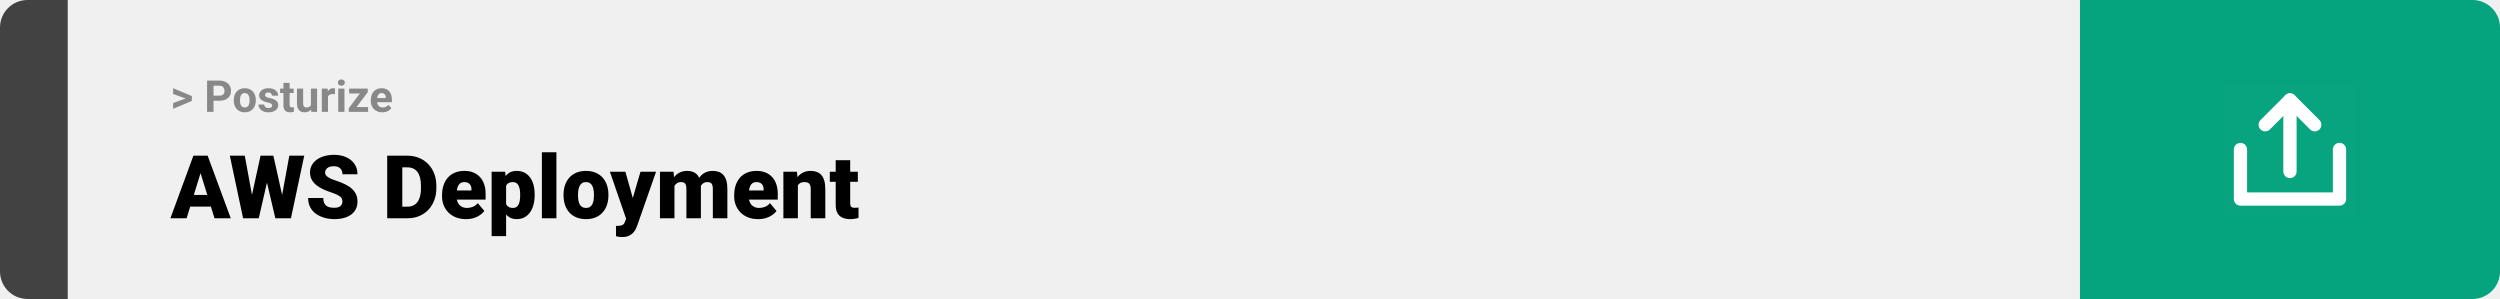
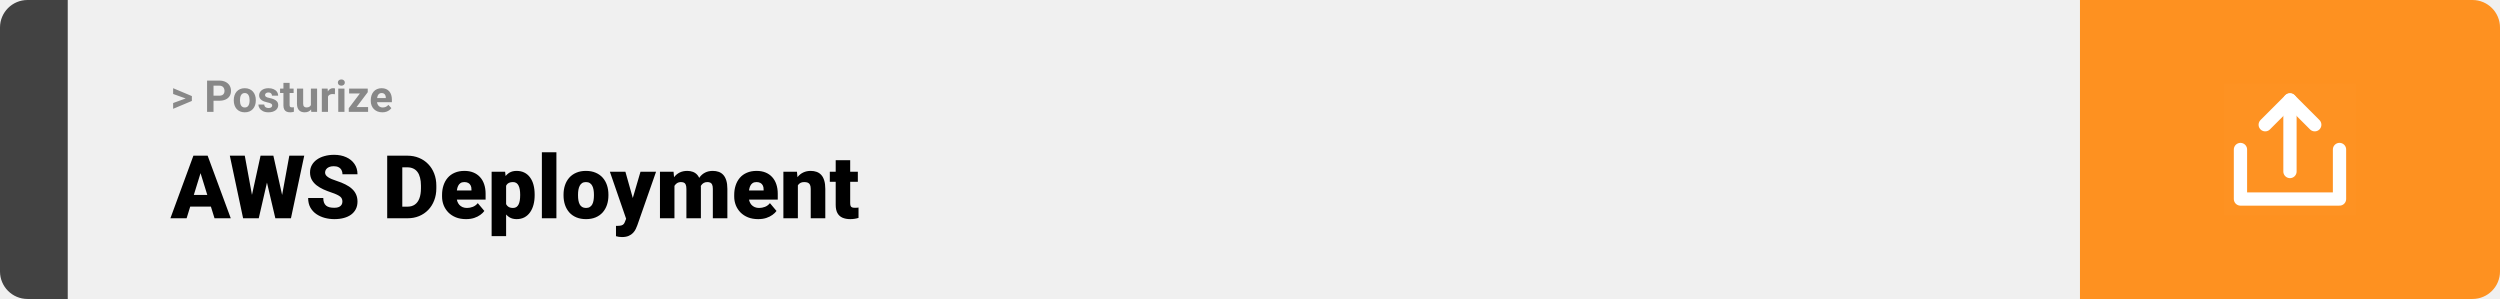
<svg xmlns="http://www.w3.org/2000/svg" width="1363" height="163" viewBox="0 0 1363 163" fill="none">
  <path d="M0 15C0 6.716 6.716 0 15 0H37V163H15C6.716 163 0 156.284 0 148V15Z" fill="#424242" />
  <rect width="1097" height="163" transform="translate(37)" fill="#F0F0F0" />
  <path d="M101.906 53.922L94.394 51.238V48.086L104.602 52.375V54.637L101.906 53.922ZM94.394 56.172L101.918 53.43L104.602 52.785V55.035L94.394 59.324V56.172ZM119.543 54.918H115.195V52.176H119.543C120.215 52.176 120.762 52.066 121.184 51.848C121.605 51.621 121.914 51.309 122.109 50.91C122.305 50.512 122.402 50.062 122.402 49.562C122.402 49.055 122.305 48.582 122.109 48.145C121.914 47.707 121.605 47.355 121.184 47.09C120.762 46.824 120.215 46.691 119.543 46.691H116.414V61H112.898V43.938H119.543C120.879 43.938 122.023 44.18 122.977 44.664C123.938 45.141 124.672 45.801 125.18 46.645C125.688 47.488 125.941 48.453 125.941 49.539C125.941 50.641 125.688 51.594 125.18 52.398C124.672 53.203 123.938 53.824 122.977 54.262C122.023 54.699 120.879 54.918 119.543 54.918ZM127.453 54.789V54.543C127.453 53.613 127.586 52.758 127.852 51.977C128.117 51.188 128.504 50.504 129.012 49.926C129.52 49.348 130.145 48.898 130.887 48.578C131.629 48.25 132.48 48.086 133.441 48.086C134.402 48.086 135.258 48.25 136.008 48.578C136.758 48.898 137.387 49.348 137.895 49.926C138.41 50.504 138.801 51.188 139.066 51.977C139.332 52.758 139.465 53.613 139.465 54.543V54.789C139.465 55.711 139.332 56.566 139.066 57.355C138.801 58.137 138.41 58.82 137.895 59.406C137.387 59.984 136.762 60.434 136.02 60.754C135.277 61.074 134.426 61.234 133.465 61.234C132.504 61.234 131.648 61.074 130.898 60.754C130.156 60.434 129.527 59.984 129.012 59.406C128.504 58.82 128.117 58.137 127.852 57.355C127.586 56.566 127.453 55.711 127.453 54.789ZM130.828 54.543V54.789C130.828 55.32 130.875 55.816 130.969 56.277C131.062 56.738 131.211 57.145 131.414 57.496C131.625 57.84 131.898 58.109 132.234 58.305C132.57 58.5 132.98 58.598 133.465 58.598C133.934 58.598 134.336 58.5 134.672 58.305C135.008 58.109 135.277 57.84 135.48 57.496C135.684 57.145 135.832 56.738 135.926 56.277C136.027 55.816 136.078 55.32 136.078 54.789V54.543C136.078 54.027 136.027 53.543 135.926 53.09C135.832 52.629 135.68 52.223 135.469 51.871C135.266 51.512 134.996 51.23 134.66 51.027C134.324 50.824 133.918 50.723 133.441 50.723C132.965 50.723 132.559 50.824 132.223 51.027C131.895 51.23 131.625 51.512 131.414 51.871C131.211 52.223 131.062 52.629 130.969 53.09C130.875 53.543 130.828 54.027 130.828 54.543ZM148.395 57.496C148.395 57.254 148.324 57.035 148.184 56.84C148.043 56.645 147.781 56.465 147.398 56.301C147.023 56.129 146.48 55.973 145.77 55.832C145.129 55.691 144.531 55.516 143.977 55.305C143.43 55.086 142.953 54.824 142.547 54.52C142.148 54.215 141.836 53.855 141.609 53.441C141.383 53.02 141.27 52.539 141.27 52C141.27 51.469 141.383 50.969 141.609 50.5C141.844 50.031 142.176 49.617 142.605 49.258C143.043 48.891 143.574 48.605 144.199 48.402C144.832 48.191 145.543 48.086 146.332 48.086C147.434 48.086 148.379 48.262 149.168 48.613C149.965 48.965 150.574 49.449 150.996 50.066C151.426 50.676 151.641 51.371 151.641 52.152H148.266C148.266 51.824 148.195 51.531 148.055 51.273C147.922 51.008 147.711 50.801 147.422 50.652C147.141 50.496 146.773 50.418 146.32 50.418C145.945 50.418 145.621 50.484 145.348 50.617C145.074 50.742 144.863 50.914 144.715 51.133C144.574 51.344 144.504 51.578 144.504 51.836C144.504 52.031 144.543 52.207 144.621 52.363C144.707 52.512 144.844 52.648 145.031 52.773C145.219 52.898 145.461 53.016 145.758 53.125C146.062 53.227 146.438 53.32 146.883 53.406C147.797 53.594 148.613 53.84 149.332 54.145C150.051 54.441 150.621 54.848 151.043 55.363C151.465 55.871 151.676 56.539 151.676 57.367C151.676 57.93 151.551 58.445 151.301 58.914C151.051 59.383 150.691 59.793 150.223 60.145C149.754 60.488 149.191 60.758 148.535 60.953C147.887 61.141 147.156 61.234 146.344 61.234C145.164 61.234 144.164 61.023 143.344 60.602C142.531 60.18 141.914 59.645 141.492 58.996C141.078 58.34 140.871 57.668 140.871 56.98H144.07C144.086 57.441 144.203 57.812 144.422 58.094C144.648 58.375 144.934 58.578 145.277 58.703C145.629 58.828 146.008 58.891 146.414 58.891C146.852 58.891 147.215 58.832 147.504 58.715C147.793 58.59 148.012 58.426 148.16 58.223C148.316 58.012 148.395 57.77 148.395 57.496ZM160.078 48.32V50.711H152.695V48.32H160.078ZM154.523 45.191H157.898V57.18C157.898 57.547 157.945 57.828 158.039 58.023C158.141 58.219 158.289 58.355 158.484 58.434C158.68 58.504 158.926 58.539 159.223 58.539C159.434 58.539 159.621 58.531 159.785 58.516C159.957 58.492 160.102 58.469 160.219 58.445L160.23 60.93C159.941 61.023 159.629 61.098 159.293 61.152C158.957 61.207 158.586 61.234 158.18 61.234C157.438 61.234 156.789 61.113 156.234 60.871C155.688 60.621 155.266 60.223 154.969 59.676C154.672 59.129 154.523 58.41 154.523 57.52V45.191ZM169.5 57.965V48.32H172.875V61H169.699L169.5 57.965ZM169.875 55.363L170.871 55.34C170.871 56.184 170.773 56.969 170.578 57.695C170.383 58.414 170.09 59.039 169.699 59.57C169.309 60.094 168.816 60.504 168.223 60.801C167.629 61.09 166.93 61.234 166.125 61.234C165.508 61.234 164.938 61.148 164.414 60.977C163.898 60.797 163.453 60.52 163.078 60.145C162.711 59.762 162.422 59.273 162.211 58.68C162.008 58.078 161.906 57.355 161.906 56.512V48.32H165.281V56.535C165.281 56.91 165.324 57.227 165.41 57.484C165.504 57.742 165.633 57.953 165.797 58.117C165.961 58.281 166.152 58.398 166.371 58.469C166.598 58.539 166.848 58.574 167.121 58.574C167.816 58.574 168.363 58.434 168.762 58.152C169.168 57.871 169.453 57.488 169.617 57.004C169.789 56.512 169.875 55.965 169.875 55.363ZM178.828 51.086V61H175.453V48.32H178.629L178.828 51.086ZM182.648 48.238L182.59 51.367C182.426 51.344 182.227 51.324 181.992 51.309C181.766 51.285 181.559 51.273 181.371 51.273C180.895 51.273 180.48 51.336 180.129 51.461C179.785 51.578 179.496 51.754 179.262 51.988C179.035 52.223 178.863 52.508 178.746 52.844C178.637 53.18 178.574 53.562 178.559 53.992L177.879 53.781C177.879 52.961 177.961 52.207 178.125 51.52C178.289 50.824 178.527 50.219 178.84 49.703C179.16 49.188 179.551 48.789 180.012 48.508C180.473 48.227 181 48.086 181.594 48.086C181.781 48.086 181.973 48.102 182.168 48.133C182.363 48.156 182.523 48.191 182.648 48.238ZM187.805 48.32V61H184.418V48.32H187.805ZM184.207 45.016C184.207 44.523 184.379 44.117 184.723 43.797C185.066 43.477 185.527 43.316 186.105 43.316C186.676 43.316 187.133 43.477 187.477 43.797C187.828 44.117 188.004 44.523 188.004 45.016C188.004 45.508 187.828 45.914 187.477 46.234C187.133 46.555 186.676 46.715 186.105 46.715C185.527 46.715 185.066 46.555 184.723 46.234C184.379 45.914 184.207 45.508 184.207 45.016ZM200.684 58.363V61H191.051V58.363H200.684ZM200.496 50.266L192.41 61H190.148V58.996L198.199 48.32H200.496V50.266ZM199.301 48.32V50.969H190.336V48.32H199.301ZM208.453 61.234C207.469 61.234 206.586 61.078 205.805 60.766C205.023 60.445 204.359 60.004 203.812 59.441C203.273 58.879 202.859 58.227 202.57 57.484C202.281 56.734 202.137 55.938 202.137 55.094V54.625C202.137 53.664 202.273 52.785 202.547 51.988C202.82 51.191 203.211 50.5 203.719 49.914C204.234 49.328 204.859 48.879 205.594 48.566C206.328 48.246 207.156 48.086 208.078 48.086C208.977 48.086 209.773 48.234 210.469 48.531C211.164 48.828 211.746 49.25 212.215 49.797C212.691 50.344 213.051 51 213.293 51.766C213.535 52.523 213.656 53.367 213.656 54.297V55.703H203.578V53.453H210.34V53.195C210.34 52.727 210.254 52.309 210.082 51.941C209.918 51.566 209.668 51.27 209.332 51.051C208.996 50.832 208.566 50.723 208.043 50.723C207.598 50.723 207.215 50.82 206.895 51.016C206.574 51.211 206.312 51.484 206.109 51.836C205.914 52.188 205.766 52.602 205.664 53.078C205.57 53.547 205.523 54.062 205.523 54.625V55.094C205.523 55.602 205.594 56.07 205.734 56.5C205.883 56.93 206.09 57.301 206.355 57.613C206.629 57.926 206.957 58.168 207.34 58.34C207.73 58.512 208.172 58.598 208.664 58.598C209.273 58.598 209.84 58.48 210.363 58.246C210.895 58.004 211.352 57.641 211.734 57.156L213.375 58.938C213.109 59.32 212.746 59.688 212.285 60.039C211.832 60.391 211.285 60.68 210.645 60.906C210.004 61.125 209.273 61.234 208.453 61.234Z" fill="#888888" />
  <path d="M110.062 92.047L101.742 119H92.906L105.445 84.875H111.047L110.062 92.047ZM116.953 119L108.609 92.047L107.531 84.875H113.203L125.812 119H116.953ZM116.625 106.273V112.625H99.117V106.273H116.625ZM135.258 115.906L142.055 84.875H146.109L148.312 87.523L141.07 119H136.594L135.258 115.906ZM133.453 84.875L139.195 116.141L137.719 119H132.539L125.297 84.875H133.453ZM152.039 115.977L157.734 84.875H165.867L158.625 119H153.469L152.039 115.977ZM149.039 84.875L156 116.094L154.594 119H150.117L142.711 87.477L145.008 84.875H149.039ZM186.68 109.93C186.68 109.398 186.602 108.922 186.445 108.5C186.289 108.062 186 107.656 185.578 107.281C185.156 106.906 184.547 106.531 183.75 106.156C182.969 105.766 181.938 105.359 180.656 104.938C179.156 104.438 177.711 103.875 176.32 103.25C174.93 102.609 173.688 101.867 172.594 101.023C171.5 100.164 170.633 99.164 169.992 98.023C169.352 96.867 169.031 95.523 169.031 93.992C169.031 92.523 169.359 91.203 170.016 90.031C170.672 88.844 171.586 87.836 172.758 87.008C173.945 86.164 175.336 85.523 176.93 85.086C178.523 84.633 180.266 84.406 182.156 84.406C184.656 84.406 186.859 84.844 188.766 85.719C190.688 86.578 192.188 87.805 193.266 89.398C194.359 90.977 194.906 92.844 194.906 95H186.727C186.727 94.141 186.547 93.383 186.188 92.727C185.844 92.07 185.32 91.555 184.617 91.18C183.914 90.805 183.031 90.617 181.969 90.617C180.938 90.617 180.07 90.773 179.367 91.086C178.664 91.398 178.133 91.82 177.773 92.352C177.414 92.867 177.234 93.438 177.234 94.062C177.234 94.578 177.375 95.047 177.656 95.469C177.953 95.875 178.367 96.258 178.898 96.617C179.445 96.977 180.102 97.32 180.867 97.648C181.648 97.977 182.523 98.297 183.492 98.609C185.305 99.188 186.914 99.836 188.32 100.555C189.742 101.258 190.938 102.062 191.906 102.969C192.891 103.859 193.633 104.875 194.133 106.016C194.648 107.156 194.906 108.445 194.906 109.883C194.906 111.414 194.609 112.773 194.016 113.961C193.422 115.148 192.57 116.156 191.461 116.984C190.352 117.797 189.023 118.414 187.477 118.836C185.93 119.258 184.203 119.469 182.297 119.469C180.547 119.469 178.82 119.25 177.117 118.812C175.43 118.359 173.898 117.672 172.523 116.75C171.148 115.812 170.047 114.617 169.219 113.164C168.406 111.695 168 109.953 168 107.938H176.25C176.25 108.938 176.383 109.781 176.648 110.469C176.914 111.156 177.305 111.711 177.82 112.133C178.336 112.539 178.969 112.836 179.719 113.023C180.469 113.195 181.328 113.281 182.297 113.281C183.344 113.281 184.188 113.133 184.828 112.836C185.469 112.523 185.938 112.117 186.234 111.617C186.531 111.102 186.68 110.539 186.68 109.93ZM222.188 119H214.617L214.664 112.672H222.188C223.75 112.672 225.07 112.297 226.148 111.547C227.242 110.797 228.07 109.68 228.633 108.195C229.211 106.695 229.5 104.852 229.5 102.664V101.188C229.5 99.547 229.336 98.109 229.008 96.875C228.695 95.625 228.227 94.586 227.602 93.758C226.977 92.914 226.195 92.281 225.258 91.859C224.336 91.438 223.273 91.227 222.07 91.227H214.477V84.875H222.07C224.383 84.875 226.5 85.273 228.422 86.07C230.359 86.852 232.031 87.977 233.438 89.445C234.859 90.898 235.953 92.625 236.719 94.625C237.5 96.609 237.891 98.812 237.891 101.234V102.664C237.891 105.07 237.5 107.273 236.719 109.273C235.953 111.273 234.867 113 233.461 114.453C232.055 115.906 230.391 117.031 228.469 117.828C226.562 118.609 224.469 119 222.188 119ZM219.328 84.875V119H211.102V84.875H219.328ZM254.086 119.469C252.023 119.469 250.18 119.148 248.555 118.508C246.93 117.852 245.555 116.953 244.43 115.812C243.32 114.672 242.469 113.359 241.875 111.875C241.297 110.391 241.008 108.82 241.008 107.164V106.273C241.008 104.414 241.266 102.695 241.781 101.117C242.297 99.523 243.062 98.133 244.078 96.945C245.094 95.758 246.367 94.836 247.898 94.18C249.43 93.508 251.211 93.172 253.242 93.172C255.039 93.172 256.648 93.461 258.07 94.039C259.492 94.617 260.695 95.445 261.68 96.523C262.68 97.602 263.438 98.906 263.953 100.438C264.484 101.969 264.75 103.688 264.75 105.594V108.805H244.031V103.859H257.039V103.25C257.055 102.406 256.906 101.688 256.594 101.094C256.297 100.5 255.859 100.047 255.281 99.734C254.703 99.422 254 99.266 253.172 99.266C252.312 99.266 251.602 99.453 251.039 99.828C250.492 100.203 250.062 100.719 249.75 101.375C249.453 102.016 249.242 102.758 249.117 103.602C248.992 104.445 248.93 105.336 248.93 106.273V107.164C248.93 108.102 249.055 108.953 249.305 109.719C249.57 110.484 249.945 111.141 250.43 111.688C250.93 112.219 251.523 112.633 252.211 112.93C252.914 113.227 253.711 113.375 254.602 113.375C255.68 113.375 256.742 113.172 257.789 112.766C258.836 112.359 259.734 111.688 260.484 110.75L264.07 115.016C263.555 115.75 262.82 116.461 261.867 117.148C260.93 117.836 259.805 118.398 258.492 118.836C257.18 119.258 255.711 119.469 254.086 119.469ZM275.93 98.516V128.75H268.031V93.641H275.391L275.93 98.516ZM291.492 106.016V106.508C291.492 108.352 291.281 110.062 290.859 111.641C290.438 113.219 289.812 114.594 288.984 115.766C288.156 116.938 287.125 117.852 285.891 118.508C284.672 119.148 283.258 119.469 281.648 119.469C280.133 119.469 278.828 119.133 277.734 118.461C276.641 117.789 275.727 116.859 274.992 115.672C274.258 114.484 273.664 113.125 273.211 111.594C272.758 110.062 272.398 108.445 272.133 106.742V106.109C272.398 104.281 272.758 102.586 273.211 101.023C273.664 99.445 274.258 98.07 274.992 96.898C275.727 95.727 276.633 94.812 277.711 94.156C278.805 93.5 280.109 93.172 281.625 93.172C283.234 93.172 284.648 93.477 285.867 94.086C287.102 94.695 288.133 95.57 288.961 96.711C289.805 97.836 290.438 99.188 290.859 100.766C291.281 102.344 291.492 104.094 291.492 106.016ZM283.594 106.508V106.016C283.594 105.031 283.523 104.133 283.383 103.32C283.242 102.492 283.016 101.773 282.703 101.164C282.406 100.555 282.008 100.086 281.508 99.758C281.008 99.43 280.391 99.266 279.656 99.266C278.812 99.266 278.102 99.398 277.523 99.664C276.961 99.914 276.508 100.305 276.164 100.836C275.836 101.352 275.602 102 275.461 102.781C275.336 103.547 275.281 104.445 275.297 105.477V107.398C275.266 108.586 275.383 109.633 275.648 110.539C275.914 111.43 276.375 112.125 277.031 112.625C277.688 113.125 278.578 113.375 279.703 113.375C280.453 113.375 281.078 113.203 281.578 112.859C282.078 112.5 282.477 112.008 282.773 111.383C283.07 110.742 283.281 110.008 283.406 109.18C283.531 108.352 283.594 107.461 283.594 106.508ZM303.352 83V119H295.43V83H303.352ZM307.242 106.578V106.086C307.242 104.227 307.508 102.516 308.039 100.953C308.57 99.375 309.352 98.008 310.383 96.852C311.414 95.695 312.688 94.797 314.203 94.156C315.719 93.5 317.469 93.172 319.453 93.172C321.453 93.172 323.211 93.5 324.727 94.156C326.258 94.797 327.539 95.695 328.57 96.852C329.602 98.008 330.383 99.375 330.914 100.953C331.445 102.516 331.711 104.227 331.711 106.086V106.578C331.711 108.422 331.445 110.133 330.914 111.711C330.383 113.273 329.602 114.641 328.57 115.812C327.539 116.969 326.266 117.867 324.75 118.508C323.234 119.148 321.484 119.469 319.5 119.469C317.516 119.469 315.758 119.148 314.227 118.508C312.695 117.867 311.414 116.969 310.383 115.812C309.352 114.641 308.57 113.273 308.039 111.711C307.508 110.133 307.242 108.422 307.242 106.578ZM315.141 106.086V106.578C315.141 107.531 315.211 108.422 315.352 109.25C315.492 110.078 315.727 110.805 316.055 111.43C316.383 112.039 316.828 112.516 317.391 112.859C317.953 113.203 318.656 113.375 319.5 113.375C320.328 113.375 321.016 113.203 321.562 112.859C322.125 112.516 322.57 112.039 322.898 111.43C323.227 110.805 323.461 110.078 323.602 109.25C323.742 108.422 323.812 107.531 323.812 106.578V106.086C323.812 105.164 323.742 104.297 323.602 103.484C323.461 102.656 323.227 101.93 322.898 101.305C322.57 100.664 322.125 100.164 321.562 99.805C321 99.445 320.297 99.266 319.453 99.266C318.625 99.266 317.93 99.445 317.367 99.805C316.82 100.164 316.383 100.664 316.055 101.305C315.727 101.93 315.492 102.656 315.352 103.484C315.211 104.297 315.141 105.164 315.141 106.086ZM342.633 116.023L349.195 93.641H357.68L347.484 122.773C347.266 123.414 346.977 124.102 346.617 124.836C346.258 125.586 345.766 126.297 345.141 126.969C344.516 127.641 343.711 128.188 342.727 128.609C341.758 129.031 340.555 129.242 339.117 129.242C338.352 129.242 337.789 129.203 337.43 129.125C337.086 129.062 336.555 128.945 335.836 128.773V123.125C336.039 123.125 336.211 123.125 336.352 123.125C336.508 123.125 336.68 123.125 336.867 123.125C337.711 123.125 338.383 123.039 338.883 122.867C339.398 122.695 339.789 122.445 340.055 122.117C340.336 121.789 340.555 121.391 340.711 120.922L342.633 116.023ZM340.969 93.641L345.961 111.383L346.828 119.75H341.531L332.508 93.641H340.969ZM367.711 99.008V119H359.812V93.641H367.219L367.711 99.008ZM366.75 105.453L364.945 105.5C364.945 103.719 365.156 102.078 365.578 100.578C366 99.078 366.625 97.773 367.453 96.664C368.281 95.555 369.297 94.695 370.5 94.086C371.719 93.477 373.125 93.172 374.719 93.172C375.828 93.172 376.836 93.344 377.742 93.688C378.648 94.016 379.43 94.539 380.086 95.258C380.742 95.961 381.242 96.883 381.586 98.023C381.945 99.148 382.125 100.5 382.125 102.078V119H374.227V103.086C374.227 102.008 374.102 101.195 373.852 100.648C373.617 100.102 373.273 99.734 372.82 99.547C372.367 99.359 371.812 99.266 371.156 99.266C370.469 99.266 369.852 99.422 369.305 99.734C368.758 100.047 368.289 100.484 367.898 101.047C367.523 101.594 367.234 102.242 367.031 102.992C366.844 103.742 366.75 104.562 366.75 105.453ZM381.234 105.453L379.031 105.5C379.031 103.719 379.227 102.078 379.617 100.578C380.023 99.078 380.625 97.773 381.422 96.664C382.234 95.555 383.242 94.695 384.445 94.086C385.648 93.477 387.047 93.172 388.641 93.172C389.797 93.172 390.859 93.344 391.828 93.688C392.797 94.031 393.633 94.586 394.336 95.352C395.039 96.117 395.586 97.133 395.977 98.398C396.367 99.648 396.562 101.195 396.562 103.039V119H388.641V103.039C388.641 101.992 388.516 101.203 388.266 100.672C388.031 100.125 387.688 99.758 387.234 99.57C386.781 99.367 386.242 99.266 385.617 99.266C384.867 99.266 384.219 99.422 383.672 99.734C383.125 100.047 382.664 100.484 382.289 101.047C381.93 101.594 381.664 102.242 381.492 102.992C381.32 103.742 381.234 104.562 381.234 105.453ZM413.367 119.469C411.305 119.469 409.461 119.148 407.836 118.508C406.211 117.852 404.836 116.953 403.711 115.812C402.602 114.672 401.75 113.359 401.156 111.875C400.578 110.391 400.289 108.82 400.289 107.164V106.273C400.289 104.414 400.547 102.695 401.062 101.117C401.578 99.523 402.344 98.133 403.359 96.945C404.375 95.758 405.648 94.836 407.18 94.18C408.711 93.508 410.492 93.172 412.523 93.172C414.32 93.172 415.93 93.461 417.352 94.039C418.773 94.617 419.977 95.445 420.961 96.523C421.961 97.602 422.719 98.906 423.234 100.438C423.766 101.969 424.031 103.688 424.031 105.594V108.805H403.312V103.859H416.32V103.25C416.336 102.406 416.188 101.688 415.875 101.094C415.578 100.5 415.141 100.047 414.562 99.734C413.984 99.422 413.281 99.266 412.453 99.266C411.594 99.266 410.883 99.453 410.32 99.828C409.773 100.203 409.344 100.719 409.031 101.375C408.734 102.016 408.523 102.758 408.398 103.602C408.273 104.445 408.211 105.336 408.211 106.273V107.164C408.211 108.102 408.336 108.953 408.586 109.719C408.852 110.484 409.227 111.141 409.711 111.688C410.211 112.219 410.805 112.633 411.492 112.93C412.195 113.227 412.992 113.375 413.883 113.375C414.961 113.375 416.023 113.172 417.07 112.766C418.117 112.359 419.016 111.688 419.766 110.75L423.352 115.016C422.836 115.75 422.102 116.461 421.148 117.148C420.211 117.836 419.086 118.398 417.773 118.836C416.461 119.258 414.992 119.469 413.367 119.469ZM435 99.055V119H427.102V93.641H434.508L435 99.055ZM434.062 105.453L432.211 105.5C432.211 103.562 432.445 101.836 432.914 100.32C433.383 98.789 434.047 97.492 434.906 96.43C435.766 95.367 436.789 94.562 437.977 94.016C439.18 93.453 440.516 93.172 441.984 93.172C443.156 93.172 444.227 93.344 445.195 93.688C446.18 94.031 447.023 94.586 447.727 95.352C448.445 96.117 448.992 97.133 449.367 98.398C449.758 99.648 449.953 101.195 449.953 103.039V119H442.008V103.016C442.008 102 441.867 101.227 441.586 100.695C441.305 100.148 440.898 99.773 440.367 99.57C439.836 99.367 439.188 99.266 438.422 99.266C437.609 99.266 436.922 99.422 436.359 99.734C435.797 100.047 435.344 100.484 435 101.047C434.672 101.594 434.43 102.242 434.273 102.992C434.133 103.742 434.062 104.562 434.062 105.453ZM467.695 93.641V99.125H452.414V93.641H467.695ZM455.625 87.336H463.523V110.727C463.523 111.398 463.602 111.922 463.758 112.297C463.914 112.656 464.18 112.914 464.555 113.07C464.945 113.211 465.461 113.281 466.102 113.281C466.555 113.281 466.93 113.273 467.227 113.258C467.523 113.227 467.805 113.188 468.07 113.141V118.789C467.398 119.008 466.695 119.172 465.961 119.281C465.227 119.406 464.445 119.469 463.617 119.469C461.93 119.469 460.484 119.203 459.281 118.672C458.094 118.141 457.188 117.305 456.562 116.164C455.938 115.023 455.625 113.539 455.625 111.711V87.336Z" fill="black" />
-   <path d="M1134 0H1348C1356.28 0 1363 6.716 1363 15V148C1363 156.284 1356.28 163 1348 163H1134V0Z" fill="#05A37E" />
+   <path d="M1134 0H1348C1356.28 0 1363 6.716 1363 15V148C1363 156.284 1356.28 163 1348 163H1134V0Z" fill="#FE9120" />
  <path d="M1212.5 117.5L1212.5 45.5L1284.5 45.5L1284.5 117.5L1212.5 117.5Z" fill="white" fill-opacity="0.01" />
  <path d="M1221.5 81.513L1221.5 108.5L1275.5 108.5L1275.5 81.5" stroke="white" stroke-width="7.24" stroke-linecap="round" stroke-linejoin="round" />
  <path d="M1262 68L1248.5 54.5L1235 68" stroke="white" stroke-width="7.24" stroke-linecap="round" stroke-linejoin="round" />
  <path d="M1248.49 93.5L1248.49 54.5" stroke="white" stroke-width="7.24" stroke-linecap="round" stroke-linejoin="round" />
</svg>
